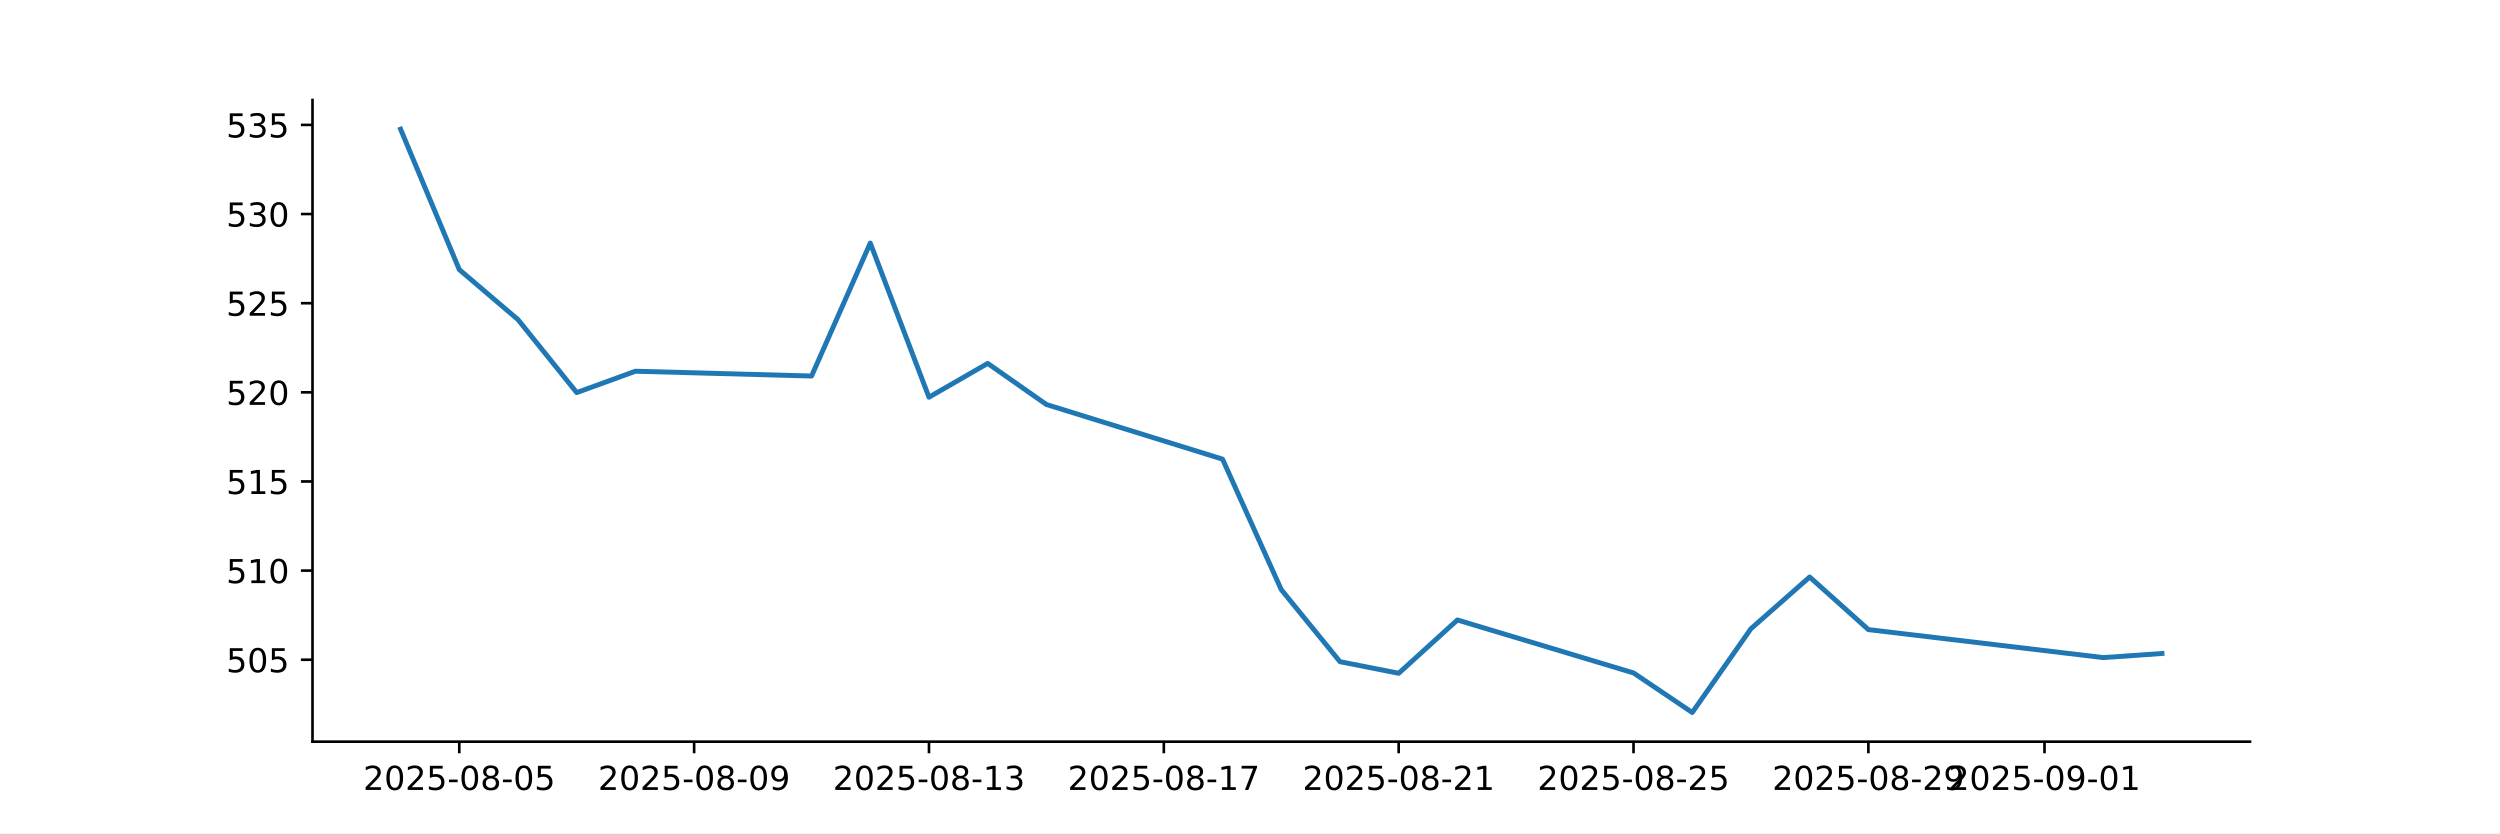
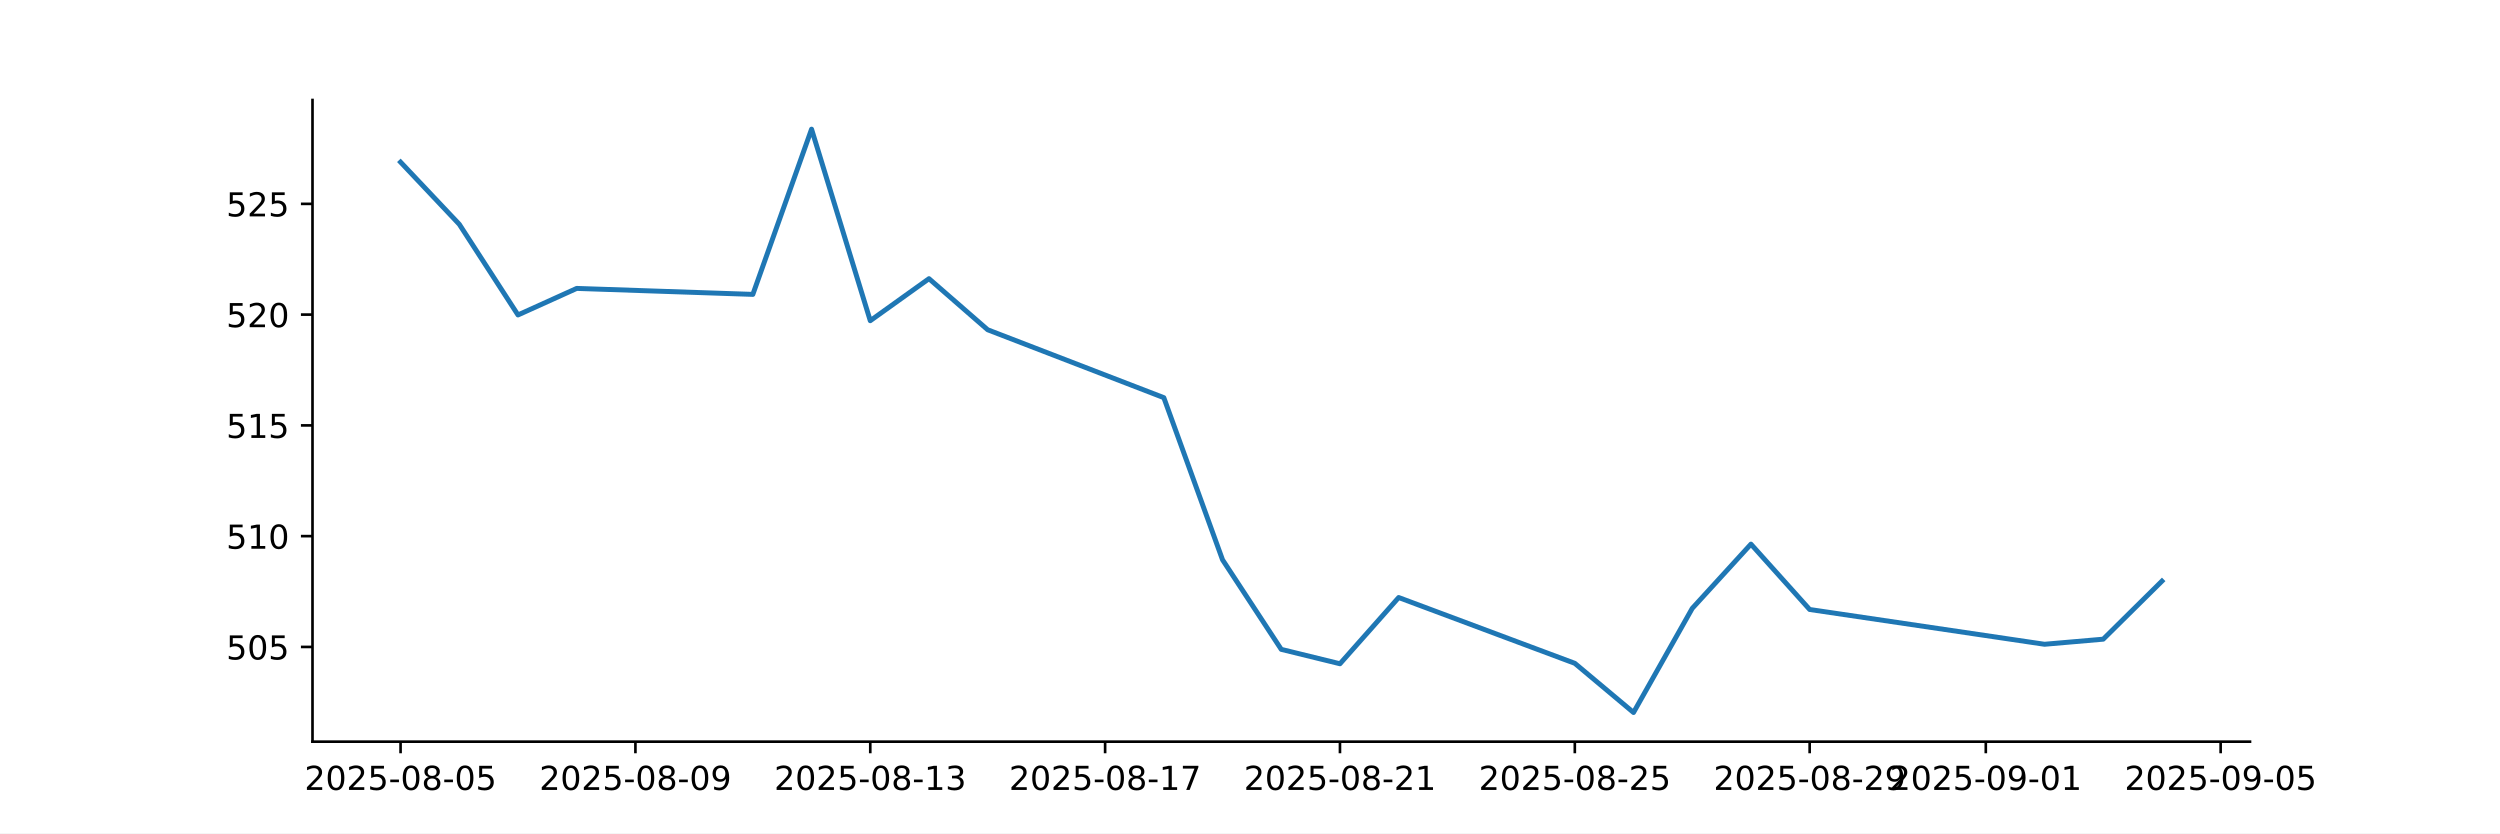
<svg xmlns="http://www.w3.org/2000/svg" xmlns:xlink="http://www.w3.org/1999/xlink" width="756pt" height="252pt" viewBox="0 0 756 252" version="1.1">
  <defs>
    <style type="text/css">*{stroke-linejoin: round; stroke-linecap: butt}</style>
  </defs>
  <g id="figure_1">
    <g id="patch_1">
      <path d="M 0 252  L 756 252  L 756 0  L 0 0  z " style="fill: #ffffff" />
    </g>
    <g id="axes_1">
      <g id="patch_2">
        <path d="M 94.5 224.28  L 680.4 224.28  L 680.4 30.24  L 94.5 30.24  z " style="fill: #ffffff" />
      </g>
      <g id="matplotlib.axis_1">
        <g id="xtick_1">
          <g id="line2d_1">
            <defs>
-               <path id="mcea084c8b9" d="M 0 0  L 0 3.5  " style="stroke: #000000; stroke-width: 0.8" />
+               <path id="m9cdb88ffd3" d="M 0 0  L 0 3.5  " style="stroke: #000000; stroke-width: 0.8" />
            </defs>
            <g>
-               <use xlink:href="#mcea084c8b9" x="138.886" y="224.28" style="stroke: #000000; stroke-width: 0.8" />
+               <use xlink:href="#m9cdb88ffd3" x="121.132" y="224.28" style="stroke: #000000; stroke-width: 0.8" />
            </g>
          </g>
          <g id="text_1">
-             <g transform="translate(109.8286 238.8784) scale(0.1 -0.1)">
+             <g transform="translate(92.07401 238.8784) scale(0.1 -0.1)">
              <defs>
                <path id="DejaVuSans-32" d="M 1228 531  L 3431 531  L 3431 0  L 469 0  L 469 531  Q 828 903 1448 1529  Q 2069 2156 2228 2338  Q 2531 2678 2651 2914  Q 2772 3150 2772 3378  Q 2772 3750 2511 3984  Q 2250 4219 1831 4219  Q 1534 4219 1204 4116  Q 875 4013 500 3803  L 500 4441  Q 881 4594 1212 4672  Q 1544 4750 1819 4750  Q 2544 4750 2975 4387  Q 3406 4025 3406 3419  Q 3406 3131 3298 2873  Q 3191 2616 2906 2266  Q 2828 2175 2409 1742  Q 1991 1309 1228 531  z " transform="scale(0.015625)" />
                <path id="DejaVuSans-30" d="M 2034 4250  Q 1547 4250 1301 3770  Q 1056 3291 1056 2328  Q 1056 1369 1301 889  Q 1547 409 2034 409  Q 2525 409 2770 889  Q 3016 1369 3016 2328  Q 3016 3291 2770 3770  Q 2525 4250 2034 4250  z M 2034 4750  Q 2819 4750 3233 4129  Q 3647 3509 3647 2328  Q 3647 1150 3233 529  Q 2819 -91 2034 -91  Q 1250 -91 836 529  Q 422 1150 422 2328  Q 422 3509 836 4129  Q 1250 4750 2034 4750  z " transform="scale(0.015625)" />
                <path id="DejaVuSans-35" d="M 691 4666  L 3169 4666  L 3169 4134  L 1269 4134  L 1269 2991  Q 1406 3038 1543 3061  Q 1681 3084 1819 3084  Q 2600 3084 3056 2656  Q 3513 2228 3513 1497  Q 3513 744 3044 326  Q 2575 -91 1722 -91  Q 1428 -91 1123 -41  Q 819 9 494 109  L 494 744  Q 775 591 1075 516  Q 1375 441 1709 441  Q 2250 441 2565 725  Q 2881 1009 2881 1497  Q 2881 1984 2565 2268  Q 2250 2553 1709 2553  Q 1456 2553 1204 2497  Q 953 2441 691 2322  L 691 4666  z " transform="scale(0.015625)" />
                <path id="DejaVuSans-2d" d="M 313 2009  L 1997 2009  L 1997 1497  L 313 1497  L 313 2009  z " transform="scale(0.015625)" />
                <path id="DejaVuSans-38" d="M 2034 2216  Q 1584 2216 1326 1975  Q 1069 1734 1069 1313  Q 1069 891 1326 650  Q 1584 409 2034 409  Q 2484 409 2743 651  Q 3003 894 3003 1313  Q 3003 1734 2745 1975  Q 2488 2216 2034 2216  z M 1403 2484  Q 997 2584 770 2862  Q 544 3141 544 3541  Q 544 4100 942 4425  Q 1341 4750 2034 4750  Q 2731 4750 3128 4425  Q 3525 4100 3525 3541  Q 3525 3141 3298 2862  Q 3072 2584 2669 2484  Q 3125 2378 3379 2068  Q 3634 1759 3634 1313  Q 3634 634 3220 271  Q 2806 -91 2034 -91  Q 1263 -91 848 271  Q 434 634 434 1313  Q 434 1759 690 2068  Q 947 2378 1403 2484  z M 1172 3481  Q 1172 3119 1398 2916  Q 1625 2713 2034 2713  Q 2441 2713 2670 2916  Q 2900 3119 2900 3481  Q 2900 3844 2670 4047  Q 2441 4250 2034 4250  Q 1625 4250 1398 4047  Q 1172 3844 1172 3481  z " transform="scale(0.015625)" />
              </defs>
              <use xlink:href="#DejaVuSans-32" />
              <use xlink:href="#DejaVuSans-30" transform="translate(63.62305 0)" />
              <use xlink:href="#DejaVuSans-32" transform="translate(127.2461 0)" />
              <use xlink:href="#DejaVuSans-35" transform="translate(190.8691 0)" />
              <use xlink:href="#DejaVuSans-2d" transform="translate(254.4922 0)" />
              <use xlink:href="#DejaVuSans-30" transform="translate(290.5762 0)" />
              <use xlink:href="#DejaVuSans-38" transform="translate(354.1992 0)" />
              <use xlink:href="#DejaVuSans-2d" transform="translate(417.8223 0)" />
              <use xlink:href="#DejaVuSans-30" transform="translate(453.9062 0)" />
              <use xlink:href="#DejaVuSans-35" transform="translate(517.5293 0)" />
            </g>
          </g>
        </g>
        <g id="xtick_2">
          <g id="line2d_2">
            <g>
-               <use xlink:href="#mcea084c8b9" x="209.905" y="224.28" style="stroke: #000000; stroke-width: 0.8" />
+               <use xlink:href="#m9cdb88ffd3" x="192.15" y="224.28" style="stroke: #000000; stroke-width: 0.8" />
            </g>
          </g>
          <g id="text_2">
-             <g transform="translate(180.8467 238.8784) scale(0.1 -0.1)">
+             <g transform="translate(163.0922 238.8784) scale(0.1 -0.1)">
              <defs>
                <path id="DejaVuSans-39" d="M 703 97  L 703 672  Q 941 559 1184 500  Q 1428 441 1663 441  Q 2288 441 2617 861  Q 2947 1281 2994 2138  Q 2813 1869 2534 1725  Q 2256 1581 1919 1581  Q 1219 1581 811 2004  Q 403 2428 403 3163  Q 403 3881 828 4315  Q 1253 4750 1959 4750  Q 2769 4750 3195 4129  Q 3622 3509 3622 2328  Q 3622 1225 3098 567  Q 2575 -91 1691 -91  Q 1453 -91 1209 -44  Q 966 3 703 97  z M 1959 2075  Q 2384 2075 2632 2365  Q 2881 2656 2881 3163  Q 2881 3666 2632 3958  Q 2384 4250 1959 4250  Q 1534 4250 1286 3958  Q 1038 3666 1038 3163  Q 1038 2656 1286 2365  Q 1534 2075 1959 2075  z " transform="scale(0.015625)" />
              </defs>
              <use xlink:href="#DejaVuSans-32" />
              <use xlink:href="#DejaVuSans-30" transform="translate(63.62305 0)" />
              <use xlink:href="#DejaVuSans-32" transform="translate(127.2461 0)" />
              <use xlink:href="#DejaVuSans-35" transform="translate(190.8691 0)" />
              <use xlink:href="#DejaVuSans-2d" transform="translate(254.4922 0)" />
              <use xlink:href="#DejaVuSans-30" transform="translate(290.5762 0)" />
              <use xlink:href="#DejaVuSans-38" transform="translate(354.1992 0)" />
              <use xlink:href="#DejaVuSans-2d" transform="translate(417.8223 0)" />
              <use xlink:href="#DejaVuSans-30" transform="translate(453.9062 0)" />
              <use xlink:href="#DejaVuSans-39" transform="translate(517.5293 0)" />
            </g>
          </g>
        </g>
        <g id="xtick_3">
          <g id="line2d_3">
            <g>
-               <use xlink:href="#mcea084c8b9" x="280.923" y="224.28" style="stroke: #000000; stroke-width: 0.8" />
+               <use xlink:href="#m9cdb88ffd3" x="263.168" y="224.28" style="stroke: #000000; stroke-width: 0.8" />
            </g>
          </g>
          <g id="text_3">
-             <g transform="translate(251.8649 238.8784) scale(0.1 -0.1)">
+             <g transform="translate(234.1104 238.8784) scale(0.1 -0.1)">
              <defs>
                <path id="DejaVuSans-31" d="M 794 531  L 1825 531  L 1825 4091  L 703 3866  L 703 4441  L 1819 4666  L 2450 4666  L 2450 531  L 3481 531  L 3481 0  L 794 0  L 794 531  z " transform="scale(0.015625)" />
                <path id="DejaVuSans-33" d="M 2597 2516  Q 3050 2419 3304 2112  Q 3559 1806 3559 1356  Q 3559 666 3084 287  Q 2609 -91 1734 -91  Q 1441 -91 1130 -33  Q 819 25 488 141  L 488 750  Q 750 597 1062 519  Q 1375 441 1716 441  Q 2309 441 2620 675  Q 2931 909 2931 1356  Q 2931 1769 2642 2001  Q 2353 2234 1838 2234  L 1294 2234  L 1294 2753  L 1863 2753  Q 2328 2753 2575 2939  Q 2822 3125 2822 3475  Q 2822 3834 2567 4026  Q 2313 4219 1838 4219  Q 1578 4219 1281 4162  Q 984 4106 628 3988  L 628 4550  Q 988 4650 1302 4700  Q 1616 4750 1894 4750  Q 2613 4750 3031 4423  Q 3450 4097 3450 3541  Q 3450 3153 3228 2886  Q 3006 2619 2597 2516  z " transform="scale(0.015625)" />
              </defs>
              <use xlink:href="#DejaVuSans-32" />
              <use xlink:href="#DejaVuSans-30" transform="translate(63.62305 0)" />
              <use xlink:href="#DejaVuSans-32" transform="translate(127.2461 0)" />
              <use xlink:href="#DejaVuSans-35" transform="translate(190.8691 0)" />
              <use xlink:href="#DejaVuSans-2d" transform="translate(254.4922 0)" />
              <use xlink:href="#DejaVuSans-30" transform="translate(290.5762 0)" />
              <use xlink:href="#DejaVuSans-38" transform="translate(354.1992 0)" />
              <use xlink:href="#DejaVuSans-2d" transform="translate(417.8223 0)" />
              <use xlink:href="#DejaVuSans-31" transform="translate(453.9062 0)" />
              <use xlink:href="#DejaVuSans-33" transform="translate(517.5293 0)" />
            </g>
          </g>
        </g>
        <g id="xtick_4">
          <g id="line2d_4">
            <g>
-               <use xlink:href="#mcea084c8b9" x="351.941" y="224.28" style="stroke: #000000; stroke-width: 0.8" />
+               <use xlink:href="#m9cdb88ffd3" x="334.186" y="224.28" style="stroke: #000000; stroke-width: 0.8" />
            </g>
          </g>
          <g id="text_4">
-             <g transform="translate(322.8831 238.8784) scale(0.1 -0.1)">
+             <g transform="translate(305.1286 238.8784) scale(0.1 -0.1)">
              <defs>
                <path id="DejaVuSans-37" d="M 525 4666  L 3525 4666  L 3525 4397  L 1831 0  L 1172 0  L 2766 4134  L 525 4134  L 525 4666  z " transform="scale(0.015625)" />
              </defs>
              <use xlink:href="#DejaVuSans-32" />
              <use xlink:href="#DejaVuSans-30" transform="translate(63.62305 0)" />
              <use xlink:href="#DejaVuSans-32" transform="translate(127.2461 0)" />
              <use xlink:href="#DejaVuSans-35" transform="translate(190.8691 0)" />
              <use xlink:href="#DejaVuSans-2d" transform="translate(254.4922 0)" />
              <use xlink:href="#DejaVuSans-30" transform="translate(290.5762 0)" />
              <use xlink:href="#DejaVuSans-38" transform="translate(354.1992 0)" />
              <use xlink:href="#DejaVuSans-2d" transform="translate(417.8223 0)" />
              <use xlink:href="#DejaVuSans-31" transform="translate(453.9062 0)" />
              <use xlink:href="#DejaVuSans-37" transform="translate(517.5293 0)" />
            </g>
          </g>
        </g>
        <g id="xtick_5">
          <g id="line2d_5">
            <g>
-               <use xlink:href="#mcea084c8b9" x="422.959" y="224.28" style="stroke: #000000; stroke-width: 0.8" />
+               <use xlink:href="#m9cdb88ffd3" x="405.205" y="224.28" style="stroke: #000000; stroke-width: 0.8" />
            </g>
          </g>
          <g id="text_5">
-             <g transform="translate(393.9013 238.8784) scale(0.1 -0.1)">
+             <g transform="translate(376.1467 238.8784) scale(0.1 -0.1)">
              <use xlink:href="#DejaVuSans-32" />
              <use xlink:href="#DejaVuSans-30" transform="translate(63.62305 0)" />
              <use xlink:href="#DejaVuSans-32" transform="translate(127.2461 0)" />
              <use xlink:href="#DejaVuSans-35" transform="translate(190.8691 0)" />
              <use xlink:href="#DejaVuSans-2d" transform="translate(254.4922 0)" />
              <use xlink:href="#DejaVuSans-30" transform="translate(290.5762 0)" />
              <use xlink:href="#DejaVuSans-38" transform="translate(354.1992 0)" />
              <use xlink:href="#DejaVuSans-2d" transform="translate(417.8223 0)" />
              <use xlink:href="#DejaVuSans-32" transform="translate(453.9062 0)" />
              <use xlink:href="#DejaVuSans-31" transform="translate(517.5293 0)" />
            </g>
          </g>
        </g>
        <g id="xtick_6">
          <g id="line2d_6">
            <g>
-               <use xlink:href="#mcea084c8b9" x="493.977" y="224.28" style="stroke: #000000; stroke-width: 0.8" />
+               <use xlink:href="#m9cdb88ffd3" x="476.223" y="224.28" style="stroke: #000000; stroke-width: 0.8" />
            </g>
          </g>
          <g id="text_6">
-             <g transform="translate(464.9195 238.8784) scale(0.1 -0.1)">
+             <g transform="translate(447.1649 238.8784) scale(0.1 -0.1)">
              <use xlink:href="#DejaVuSans-32" />
              <use xlink:href="#DejaVuSans-30" transform="translate(63.62305 0)" />
              <use xlink:href="#DejaVuSans-32" transform="translate(127.2461 0)" />
              <use xlink:href="#DejaVuSans-35" transform="translate(190.8691 0)" />
              <use xlink:href="#DejaVuSans-2d" transform="translate(254.4922 0)" />
              <use xlink:href="#DejaVuSans-30" transform="translate(290.5762 0)" />
              <use xlink:href="#DejaVuSans-38" transform="translate(354.1992 0)" />
              <use xlink:href="#DejaVuSans-2d" transform="translate(417.8223 0)" />
              <use xlink:href="#DejaVuSans-32" transform="translate(453.9062 0)" />
              <use xlink:href="#DejaVuSans-35" transform="translate(517.5293 0)" />
            </g>
          </g>
        </g>
        <g id="xtick_7">
          <g id="line2d_7">
            <g>
-               <use xlink:href="#mcea084c8b9" x="564.995" y="224.28" style="stroke: #000000; stroke-width: 0.8" />
+               <use xlink:href="#m9cdb88ffd3" x="547.241" y="224.28" style="stroke: #000000; stroke-width: 0.8" />
            </g>
          </g>
          <g id="text_7">
-             <g transform="translate(535.9376 238.8784) scale(0.1 -0.1)">
+             <g transform="translate(518.1831 238.8784) scale(0.1 -0.1)">
              <use xlink:href="#DejaVuSans-32" />
              <use xlink:href="#DejaVuSans-30" transform="translate(63.62305 0)" />
              <use xlink:href="#DejaVuSans-32" transform="translate(127.2461 0)" />
              <use xlink:href="#DejaVuSans-35" transform="translate(190.8691 0)" />
              <use xlink:href="#DejaVuSans-2d" transform="translate(254.4922 0)" />
              <use xlink:href="#DejaVuSans-30" transform="translate(290.5762 0)" />
              <use xlink:href="#DejaVuSans-38" transform="translate(354.1992 0)" />
              <use xlink:href="#DejaVuSans-2d" transform="translate(417.8223 0)" />
              <use xlink:href="#DejaVuSans-32" transform="translate(453.9062 0)" />
              <use xlink:href="#DejaVuSans-39" transform="translate(517.5293 0)" />
            </g>
          </g>
        </g>
        <g id="xtick_8">
          <g id="line2d_8">
            <g>
-               <use xlink:href="#mcea084c8b9" x="618.259" y="224.28" style="stroke: #000000; stroke-width: 0.8" />
+               <use xlink:href="#m9cdb88ffd3" x="600.505" y="224.28" style="stroke: #000000; stroke-width: 0.8" />
            </g>
          </g>
          <g id="text_8">
-             <g transform="translate(589.2013 238.8784) scale(0.1 -0.1)">
+             <g transform="translate(571.4467 238.8784) scale(0.1 -0.1)">
              <use xlink:href="#DejaVuSans-32" />
              <use xlink:href="#DejaVuSans-30" transform="translate(63.62305 0)" />
              <use xlink:href="#DejaVuSans-32" transform="translate(127.2461 0)" />
              <use xlink:href="#DejaVuSans-35" transform="translate(190.8691 0)" />
              <use xlink:href="#DejaVuSans-2d" transform="translate(254.4922 0)" />
              <use xlink:href="#DejaVuSans-30" transform="translate(290.5762 0)" />
              <use xlink:href="#DejaVuSans-39" transform="translate(354.1992 0)" />
              <use xlink:href="#DejaVuSans-2d" transform="translate(417.8223 0)" />
              <use xlink:href="#DejaVuSans-30" transform="translate(453.9062 0)" />
              <use xlink:href="#DejaVuSans-31" transform="translate(517.5293 0)" />
            </g>
          </g>
        </g>
+         <g id="xtick_9">
+           <g id="line2d_9">
+             <g>
+               <use xlink:href="#m9cdb88ffd3" x="671.523" y="224.28" style="stroke: #000000; stroke-width: 0.8" />
+             </g>
+           </g>
+           <g id="text_9">
+             <g transform="translate(642.4649 238.8784) scale(0.1 -0.1)">
+               <use xlink:href="#DejaVuSans-32" />
+               <use xlink:href="#DejaVuSans-30" transform="translate(63.62305 0)" />
+               <use xlink:href="#DejaVuSans-32" transform="translate(127.2461 0)" />
+               <use xlink:href="#DejaVuSans-35" transform="translate(190.8691 0)" />
+               <use xlink:href="#DejaVuSans-2d" transform="translate(254.4922 0)" />
+               <use xlink:href="#DejaVuSans-30" transform="translate(290.5762 0)" />
+               <use xlink:href="#DejaVuSans-39" transform="translate(354.1992 0)" />
+               <use xlink:href="#DejaVuSans-2d" transform="translate(417.8223 0)" />
+               <use xlink:href="#DejaVuSans-30" transform="translate(453.9062 0)" />
+               <use xlink:href="#DejaVuSans-35" transform="translate(517.5293 0)" />
+             </g>
+           </g>
+         </g>
      </g>
      <g id="matplotlib.axis_2">
        <g id="ytick_1">
-           <g id="line2d_9">
+           <g id="line2d_10">
            <defs>
-               <path id="m679cecf725" d="M 0 0  L -3.5 0  " style="stroke: #000000; stroke-width: 0.8" />
+               <path id="m15235a1082" d="M 0 0  L -3.5 0  " style="stroke: #000000; stroke-width: 0.8" />
            </defs>
            <g>
-               <use xlink:href="#m679cecf725" x="94.5" y="199.503" style="stroke: #000000; stroke-width: 0.8" />
-             </g>
-           </g>
-           <g id="text_9">
-             <g transform="translate(68.4125 203.3018) scale(0.1 -0.1)">
+               <use xlink:href="#m15235a1082" x="94.5" y="195.63" style="stroke: #000000; stroke-width: 0.8" />
+             </g>
+           </g>
+           <g id="text_10">
+             <g transform="translate(68.4125 199.4296) scale(0.1 -0.1)">
              <use xlink:href="#DejaVuSans-35" />
              <use xlink:href="#DejaVuSans-30" transform="translate(63.62305 0)" />
              <use xlink:href="#DejaVuSans-35" transform="translate(127.2461 0)" />
            </g>
          </g>
        </g>
        <g id="ytick_2">
-           <g id="line2d_10">
-             <g>
-               <use xlink:href="#m679cecf725" x="94.5" y="172.547" style="stroke: #000000; stroke-width: 0.8" />
-             </g>
-           </g>
-           <g id="text_10">
-             <g transform="translate(68.4125 176.3465) scale(0.1 -0.1)">
+           <g id="line2d_11">
+             <g>
+               <use xlink:href="#m15235a1082" x="94.5" y="162.134" style="stroke: #000000; stroke-width: 0.8" />
+             </g>
+           </g>
+           <g id="text_11">
+             <g transform="translate(68.4125 165.9334) scale(0.1 -0.1)">
              <use xlink:href="#DejaVuSans-35" />
              <use xlink:href="#DejaVuSans-31" transform="translate(63.62305 0)" />
              <use xlink:href="#DejaVuSans-30" transform="translate(127.2461 0)" />
            </g>
          </g>
        </g>
        <g id="ytick_3">
-           <g id="line2d_11">
-             <g>
-               <use xlink:href="#m679cecf725" x="94.5" y="145.592" style="stroke: #000000; stroke-width: 0.8" />
-             </g>
-           </g>
-           <g id="text_11">
-             <g transform="translate(68.4125 149.3913) scale(0.1 -0.1)">
+           <g id="line2d_12">
+             <g>
+               <use xlink:href="#m15235a1082" x="94.5" y="128.638" style="stroke: #000000; stroke-width: 0.8" />
+             </g>
+           </g>
+           <g id="text_12">
+             <g transform="translate(68.4125 132.4373) scale(0.1 -0.1)">
              <use xlink:href="#DejaVuSans-35" />
              <use xlink:href="#DejaVuSans-31" transform="translate(63.62305 0)" />
              <use xlink:href="#DejaVuSans-35" transform="translate(127.2461 0)" />
            </g>
          </g>
        </g>
        <g id="ytick_4">
-           <g id="line2d_12">
-             <g>
-               <use xlink:href="#m679cecf725" x="94.5" y="118.637" style="stroke: #000000; stroke-width: 0.8" />
-             </g>
-           </g>
-           <g id="text_12">
-             <g transform="translate(68.4125 122.4361) scale(0.1 -0.1)">
+           <g id="line2d_13">
+             <g>
+               <use xlink:href="#m15235a1082" x="94.5" y="95.142" style="stroke: #000000; stroke-width: 0.8" />
+             </g>
+           </g>
+           <g id="text_13">
+             <g transform="translate(68.4125 98.94113) scale(0.1 -0.1)">
              <use xlink:href="#DejaVuSans-35" />
              <use xlink:href="#DejaVuSans-32" transform="translate(63.62305 0)" />
              <use xlink:href="#DejaVuSans-30" transform="translate(127.2461 0)" />
            </g>
          </g>
        </g>
        <g id="ytick_5">
-           <g id="line2d_13">
-             <g>
-               <use xlink:href="#m679cecf725" x="94.5" y="91.682" style="stroke: #000000; stroke-width: 0.8" />
-             </g>
-           </g>
-           <g id="text_13">
-             <g transform="translate(68.4125 95.48083) scale(0.1 -0.1)">
+           <g id="line2d_14">
+             <g>
+               <use xlink:href="#m15235a1082" x="94.5" y="61.646" style="stroke: #000000; stroke-width: 0.8" />
+             </g>
+           </g>
+           <g id="text_14">
+             <g transform="translate(68.4125 65.44499) scale(0.1 -0.1)">
              <use xlink:href="#DejaVuSans-35" />
              <use xlink:href="#DejaVuSans-32" transform="translate(63.62305 0)" />
              <use xlink:href="#DejaVuSans-35" transform="translate(127.2461 0)" />
            </g>
          </g>
        </g>
-         <g id="ytick_6">
-           <g id="line2d_14">
-             <g>
-               <use xlink:href="#m679cecf725" x="94.5" y="64.726" style="stroke: #000000; stroke-width: 0.8" />
-             </g>
-           </g>
-           <g id="text_14">
-             <g transform="translate(68.4125 68.52559) scale(0.1 -0.1)">
-               <use xlink:href="#DejaVuSans-35" />
-               <use xlink:href="#DejaVuSans-33" transform="translate(63.62305 0)" />
-               <use xlink:href="#DejaVuSans-30" transform="translate(127.2461 0)" />
-             </g>
-           </g>
-         </g>
-         <g id="ytick_7">
-           <g id="line2d_15">
-             <g>
-               <use xlink:href="#m679cecf725" x="94.5" y="37.771" style="stroke: #000000; stroke-width: 0.8" />
-             </g>
-           </g>
-           <g id="text_15">
-             <g transform="translate(68.4125 41.57036) scale(0.1 -0.1)">
-               <use xlink:href="#DejaVuSans-35" />
-               <use xlink:href="#DejaVuSans-33" transform="translate(63.62305 0)" />
-               <use xlink:href="#DejaVuSans-35" transform="translate(127.2461 0)" />
-             </g>
-           </g>
-         </g>
-       </g>
-       <g id="line2d_16">
-         <path d="M 121.132 39.06  L 138.886 81.526  L 156.641 96.65  L 174.395 118.716  L 192.15 112.258  L 245.414 113.711  L 263.168 73.506  L 280.923 120.116  L 298.677 109.89  L 316.432 122.323  L 369.695 138.846  L 387.45 178.298  L 405.205 200.095  L 422.959 203.6  L 440.714 187.48  L 493.977 203.492  L 511.732 215.46  L 529.486 190.122  L 547.241 174.488  L 564.995 190.392  L 636.014 198.856  L 653.768 197.616  " clip-path="url(#p57dfa278df)" style="fill: none; stroke: #1f77b4; stroke-width: 1.5; stroke-linecap: square" />
+       </g>
+       <g id="line2d_15">
+         <path d="M 121.132 49.025  L 138.886 67.819  L 156.641 95.241  L 174.395 87.215  L 227.659 89.021  L 245.414 39.06  L 263.168 96.98  L 280.923 84.272  L 298.677 99.722  L 351.941 120.255  L 369.695 169.28  L 387.45 196.367  L 405.205 200.722  L 422.959 180.691  L 476.223 200.588  L 493.977 215.46  L 511.732 183.974  L 529.486 164.546  L 547.241 184.309  L 618.259 194.826  L 636.014 193.286  L 653.768 175.734  " clip-path="url(#p3c2fa4f4f3)" style="fill: none; stroke: #1f77b4; stroke-width: 1.5; stroke-linecap: square" />
      </g>
      <g id="patch_3">
        <path d="M 94.5 224.28  L 94.5 30.24  " style="fill: none; stroke: #000000; stroke-width: 0.8; stroke-linejoin: miter; stroke-linecap: square" />
      </g>
      <g id="patch_4">
        <path d="M 94.5 224.28  L 680.4 224.28  " style="fill: none; stroke: #000000; stroke-width: 0.8; stroke-linejoin: miter; stroke-linecap: square" />
      </g>
    </g>
  </g>
  <defs>
-     <clipPath id="p57dfa278df">
+     <clipPath id="p3c2fa4f4f3">
      <rect x="94.5" y="30.24" width="585.9" height="194.04" />
    </clipPath>
  </defs>
</svg>
